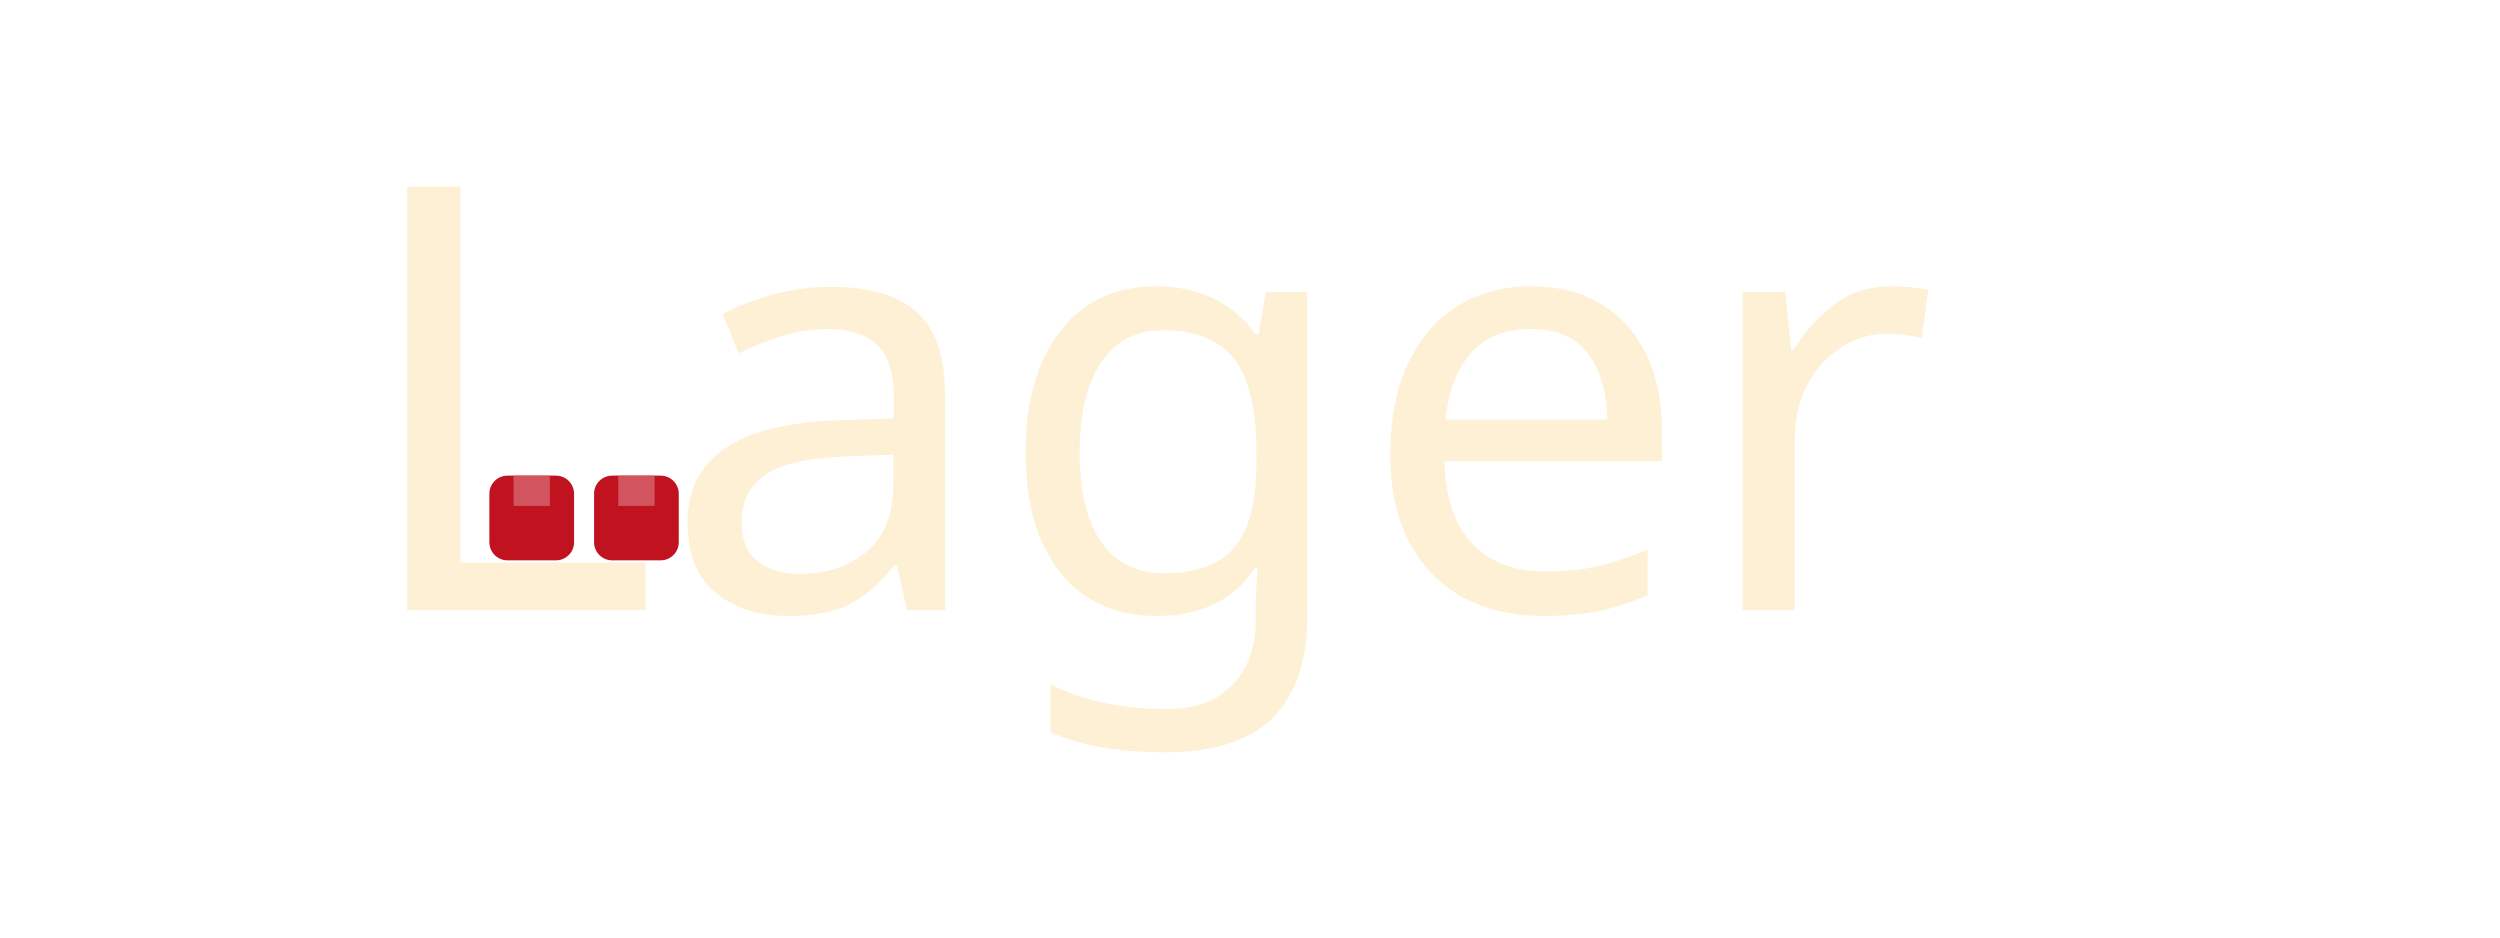
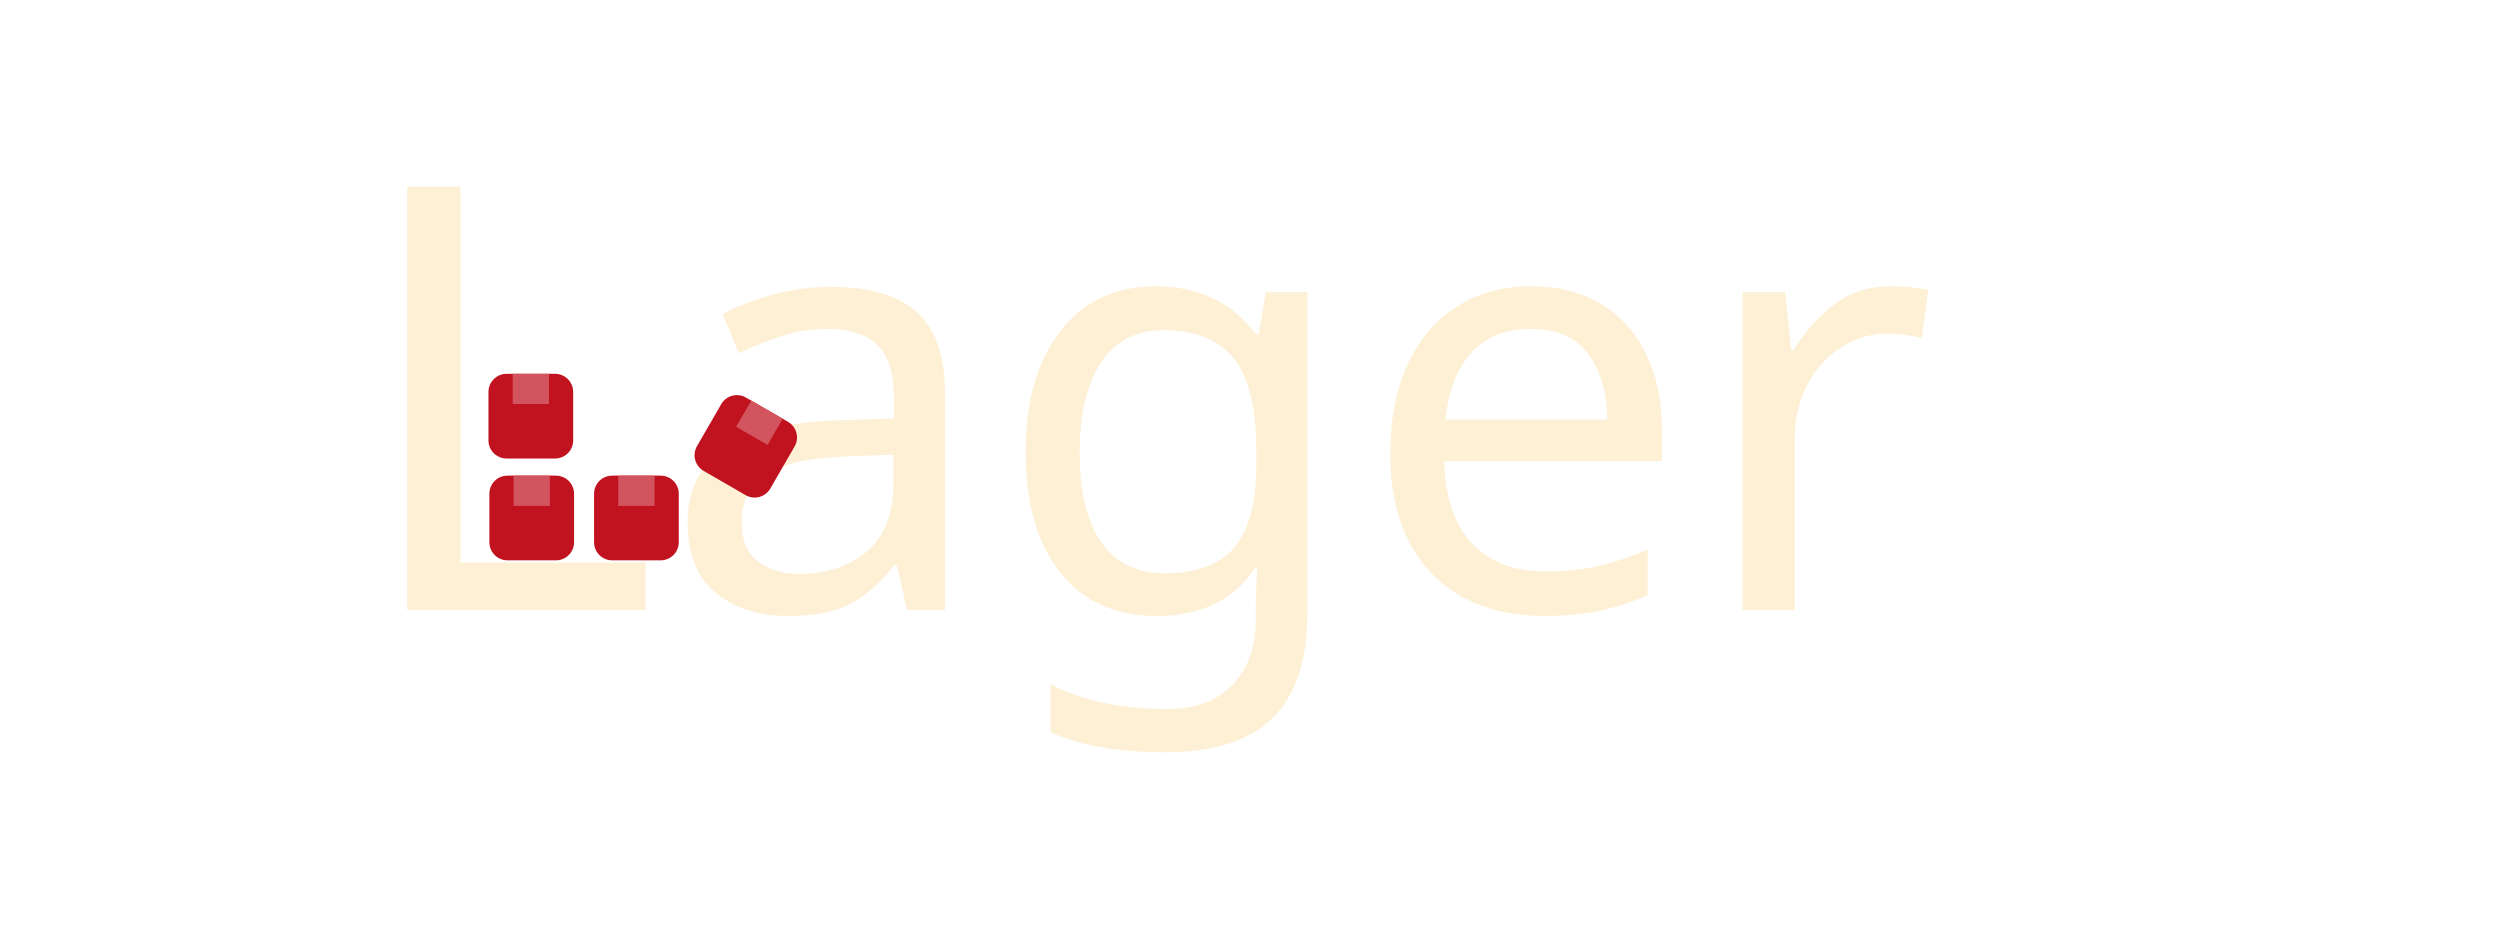
<svg xmlns="http://www.w3.org/2000/svg" viewBox="0 0 400 150" width="400" height="150" version="1.1" id="svg21">
  <defs id="defs21" />
  <g id="g22" transform="matrix(0.7118929,0,0,0.7118929,-29.96769,-8.927212)">
    <path id="rect14" style="fill:#c1121f;stroke-width:1.36" d="m 156.16,119.44 h 10.88 c 2.26,0 4.08,1.82 4.08,4.08 v 10.88 c 0,2.26 -1.82,4.08 -4.08,4.08 h -10.88 c -2.26,0 -4.08,-1.82 -4.08,-4.08 v -10.88 c 0,-2.26 1.82,-4.08 4.08,-4.08 z" />
    <path id="rect15" style="fill:#d2545e;stroke-width:1.36" d="m 157.52,119.44 h 8.16 v 6.8 h -8.16 z" />
  </g>
  <text xml:space="preserve" style="font-style:normal;font-variant:normal;font-weight:normal;font-stretch:normal;font-size:94.879px;line-height:1.3;font-family:'Source Code Pro';-inkscape-font-specification:'Source Code Pro, Normal';font-variant-ligatures:normal;font-variant-caps:normal;font-variant-numeric:normal;font-variant-east-asian:normal;text-align:start;writing-mode:lr-tb;direction:ltr;text-anchor:start;fill:#fdf0d5;fill-opacity:1;stroke-width:2.866" x="55.943" y="97.602" id="text22">
    <tspan id="tspan22" x="55.943" y="97.602" style="stroke-width:2.866">Lager</tspan>
  </text>
  <g id="g23" transform="matrix(0.7118929,0,0,0.7118929,-13.21506,-8.927212)">
    <path id="path22" style="fill:#c1121f;stroke-width:1.36" d="m 156.16,119.44 h 10.88 c 2.26,0 4.08,1.82 4.08,4.08 v 10.88 c 0,2.26 -1.82,4.08 -4.08,4.08 h -10.88 c -2.26,0 -4.08,-1.82 -4.08,-4.08 v -10.88 c 0,-2.26 1.82,-4.08 4.08,-4.08 z" />
    <path id="path23" style="fill:#d2545e;stroke-width:1.36" d="m 157.52,119.44 h 8.16 v 6.8 h -8.16 z" />
  </g>
+   <g id="g25" transform="matrix(0.6165174,0.3559465,-0.3559465,0.6165174,65.59902,-65.61309)">
+     <path id="path24" style="fill:#c1121f;stroke-width:1.36" d="m 156.16,119.44 h 10.88 c 2.26,0 4.08,1.82 4.08,4.08 v 10.88 c 0,2.26 -1.82,4.08 -4.08,4.08 h -10.88 c -2.26,0 -4.08,-1.82 -4.08,-4.08 v -10.88 c 0,-2.26 1.82,-4.08 4.08,-4.08 z" />
+     <path id="path25" style="fill:#d2545e;stroke-width:1.36" d="m 157.52,119.44 h 8.16 v 6.8 h -8.16 z" />
+   </g>
+   <g id="g28" transform="matrix(0.7118929,0,0,0.7118929,-30.1102,-25.21895)">
+     <path id="path27" style="fill:#c1121f;stroke-width:1.36" d="m 156.16,119.44 h 10.88 c 2.26,0 4.08,1.82 4.08,4.08 v 10.88 c 0,2.26 -1.82,4.08 -4.08,4.08 h -10.88 c -2.26,0 -4.08,-1.82 -4.08,-4.08 v -10.88 c 0,-2.26 1.82,-4.08 4.08,-4.08 z" />
+     <path id="path28" style="fill:#d2545e;stroke-width:1.36" d="m 157.52,119.44 h 8.16 v 6.8 h -8.16 z" />
+   </g>
</svg>
